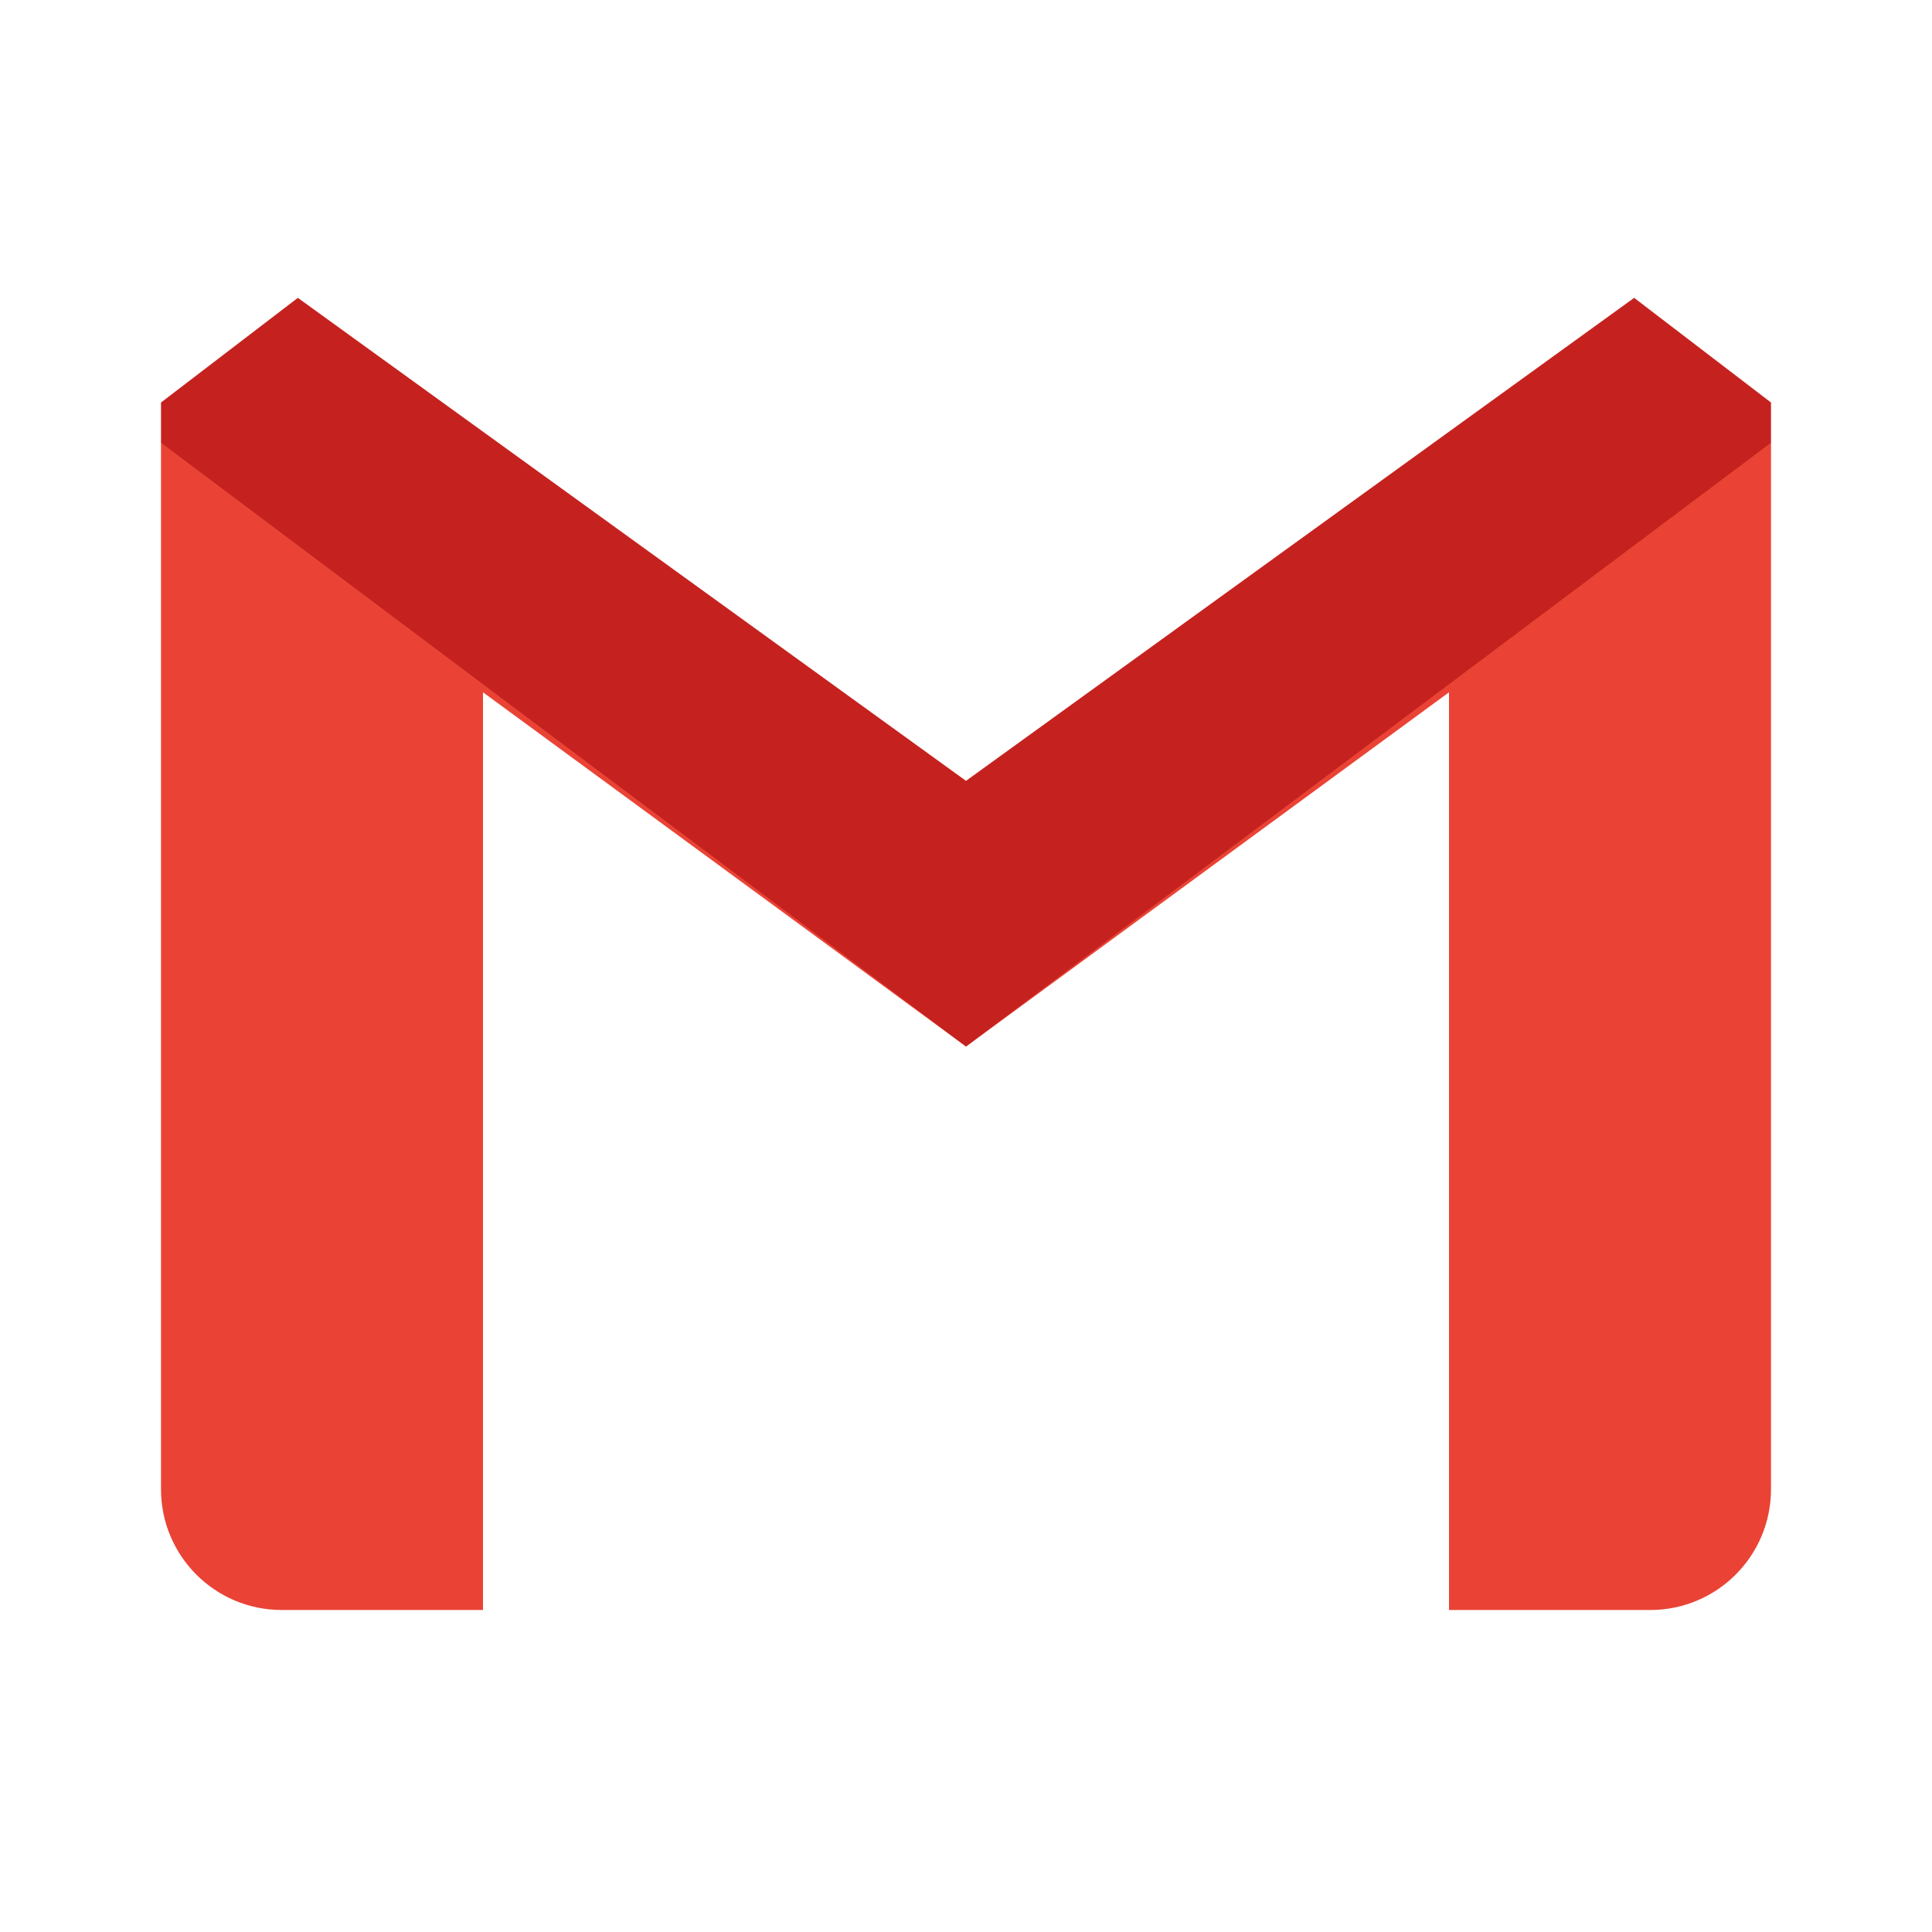
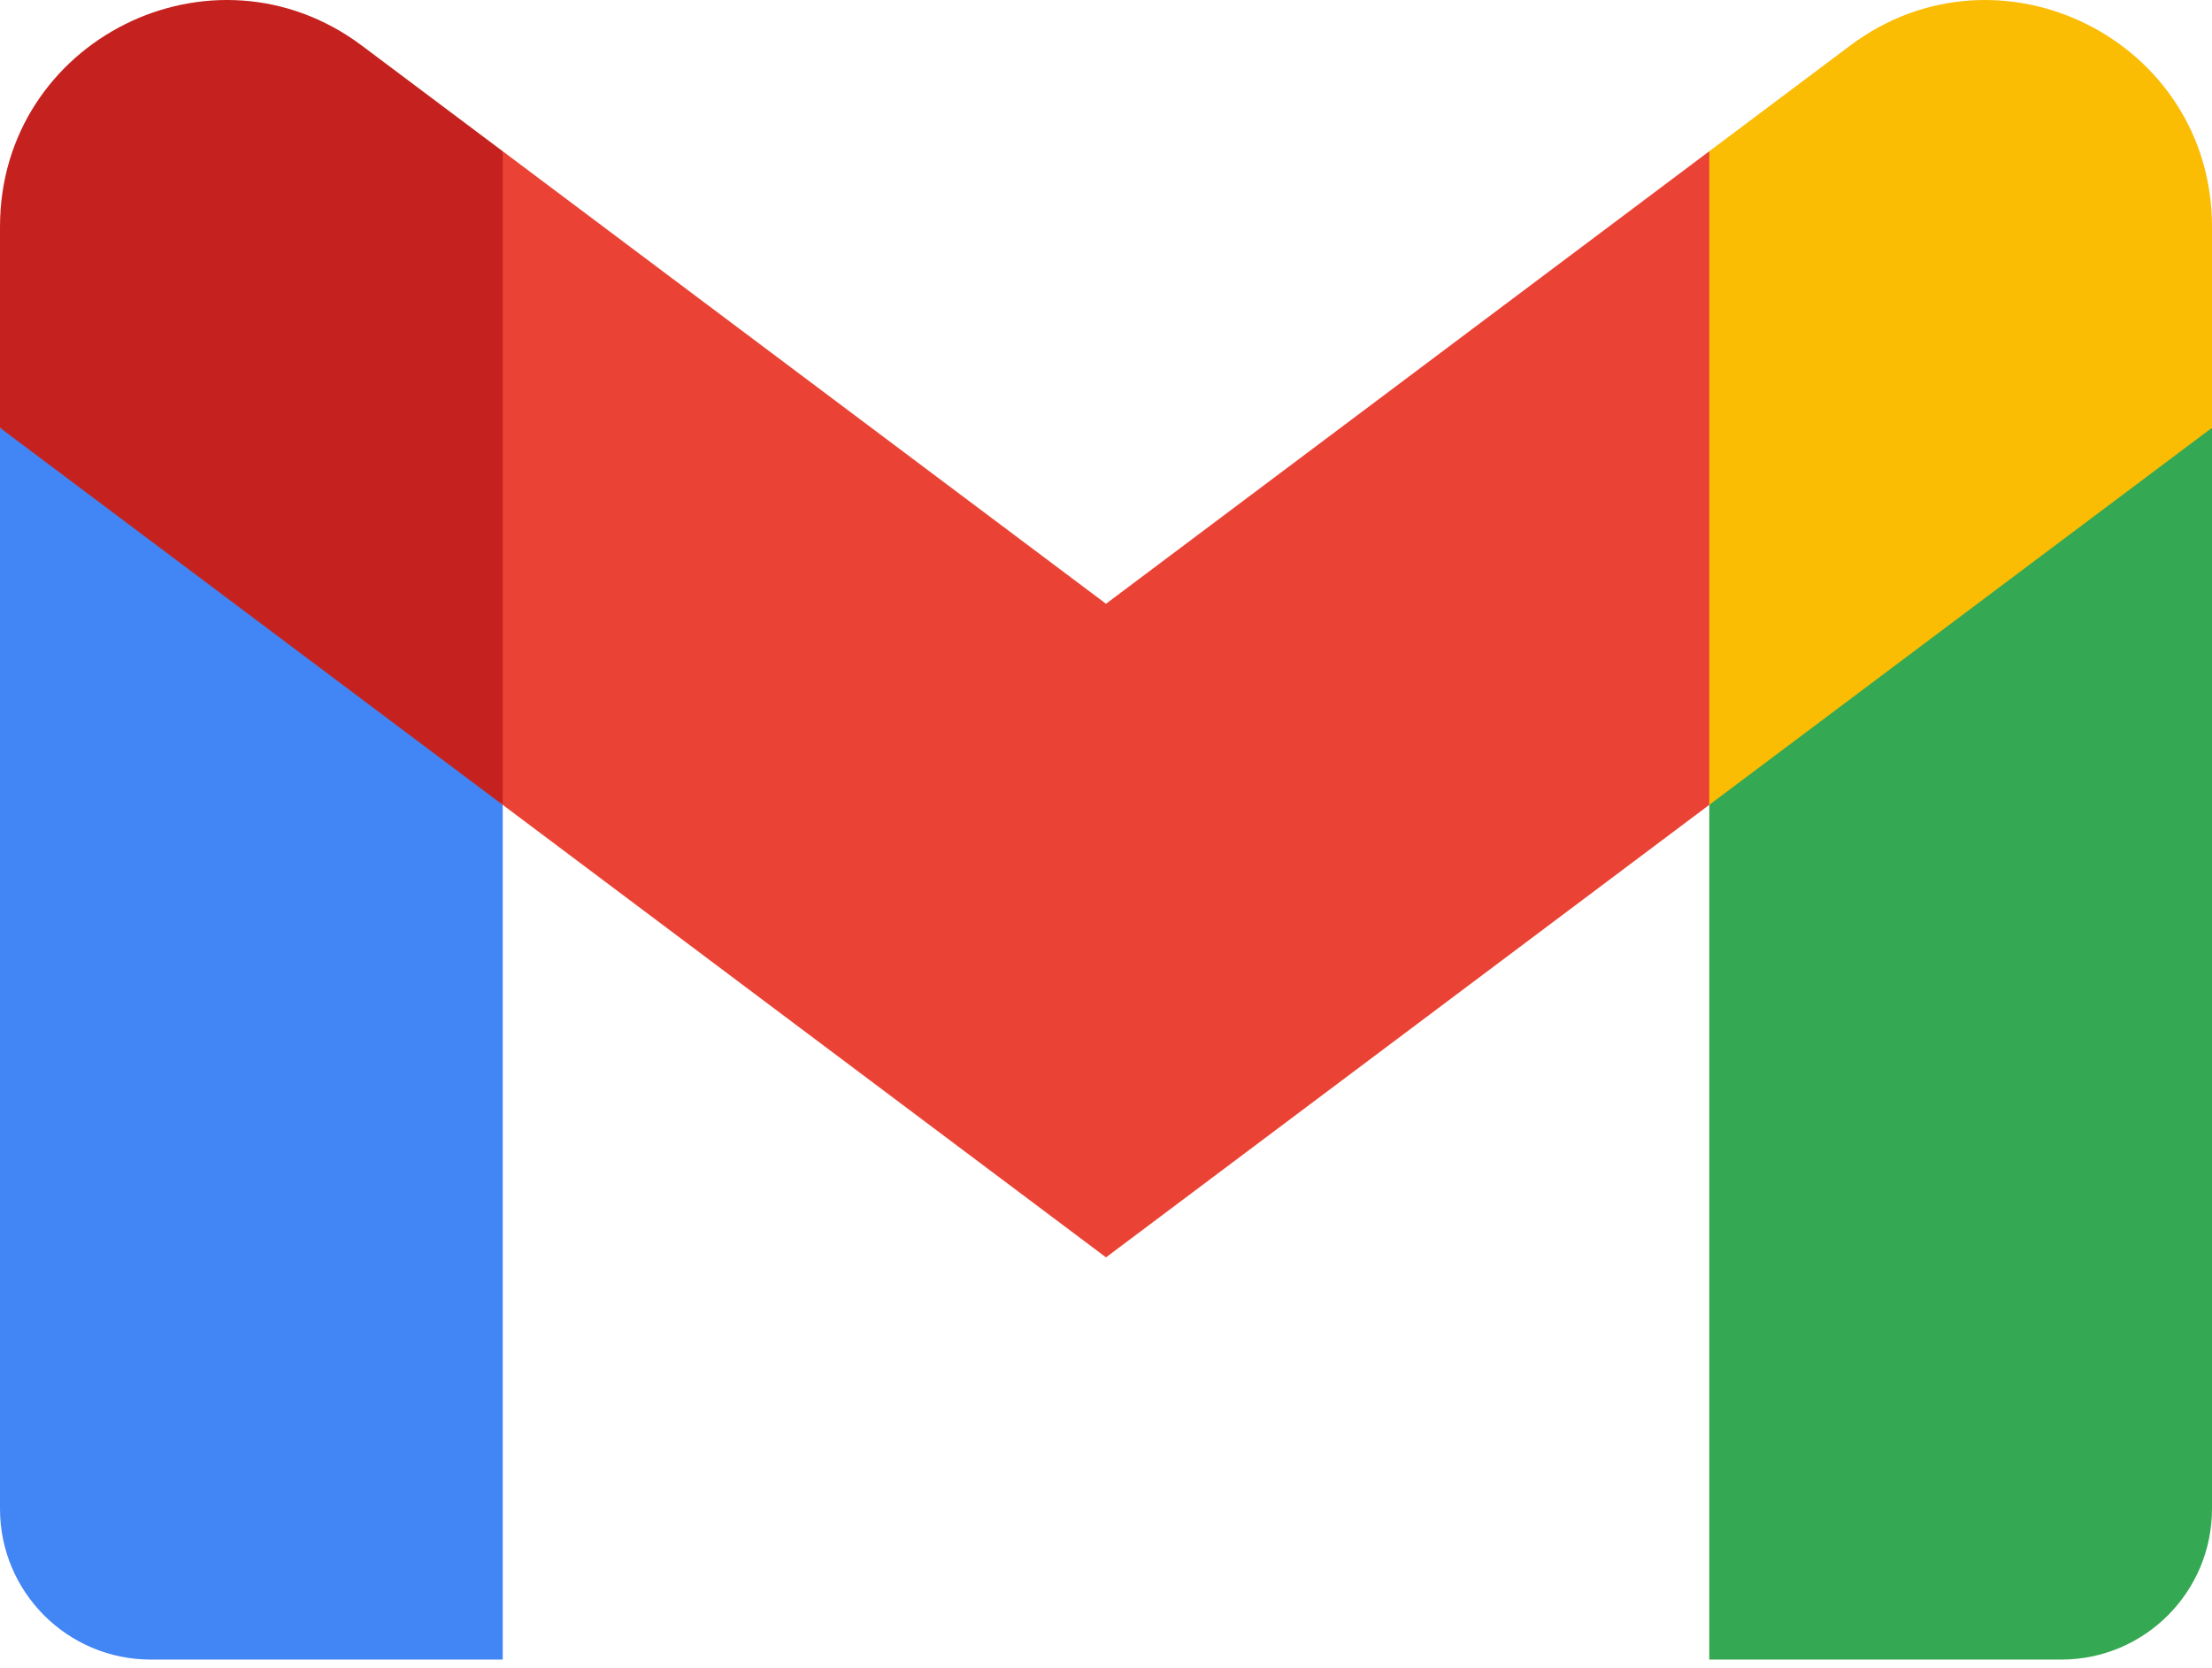
- <svg xmlns="http://www.w3.org/2000/svg" viewBox="0 0 24 24">
-   <path d="M22 5.5v13a1.5 1.5 0 0 1-1.5 1.5H18V8.6l-6 4.4-6-4.4V20H3.5A1.5 1.5 0 0 1 2 18.5v-13l1.7-1.5L12 10l8.3-6 1.7 1.5z" fill="#EA4335" />
-   <path d="M2 5.5L12 13l10-7.5V5l-1.7-1.3L12 9.7 3.7 3.7 2 5z" fill="#C5221F" />
+ <svg xmlns="http://www.w3.org/2000/svg" viewBox="0 0 256 193">
+   <path fill="#4285f4" d="M58.182 192.05V93.14L27.507 65.077L0 49.504v125.091c0 9.658 7.825 17.455 17.455 17.455z" />
+   <path fill="#34a853" d="M197.818 192.05h40.727c9.659 0 17.455-7.826 17.455-17.455V49.505l-31.156 17.837l-27.026 25.798z" />
+   <path fill="#ea4335" d="m58.182 93.14l-4.174-38.647l4.174-36.989L128 69.868l69.818-52.364l4.669 34.992l-4.669 40.644L128 145.504z" />
+   <path fill="#fbbc04" d="M197.818 17.504V93.14L256 49.504V26.231c0-21.585-24.64-33.89-41.89-20.945z" />
+   <path fill="#c5221f" d="m0 49.504l26.759 20.07L58.182 93.14V17.504L41.89 5.286C24.61-7.66 0 4.646 0 26.23z" />
</svg>
